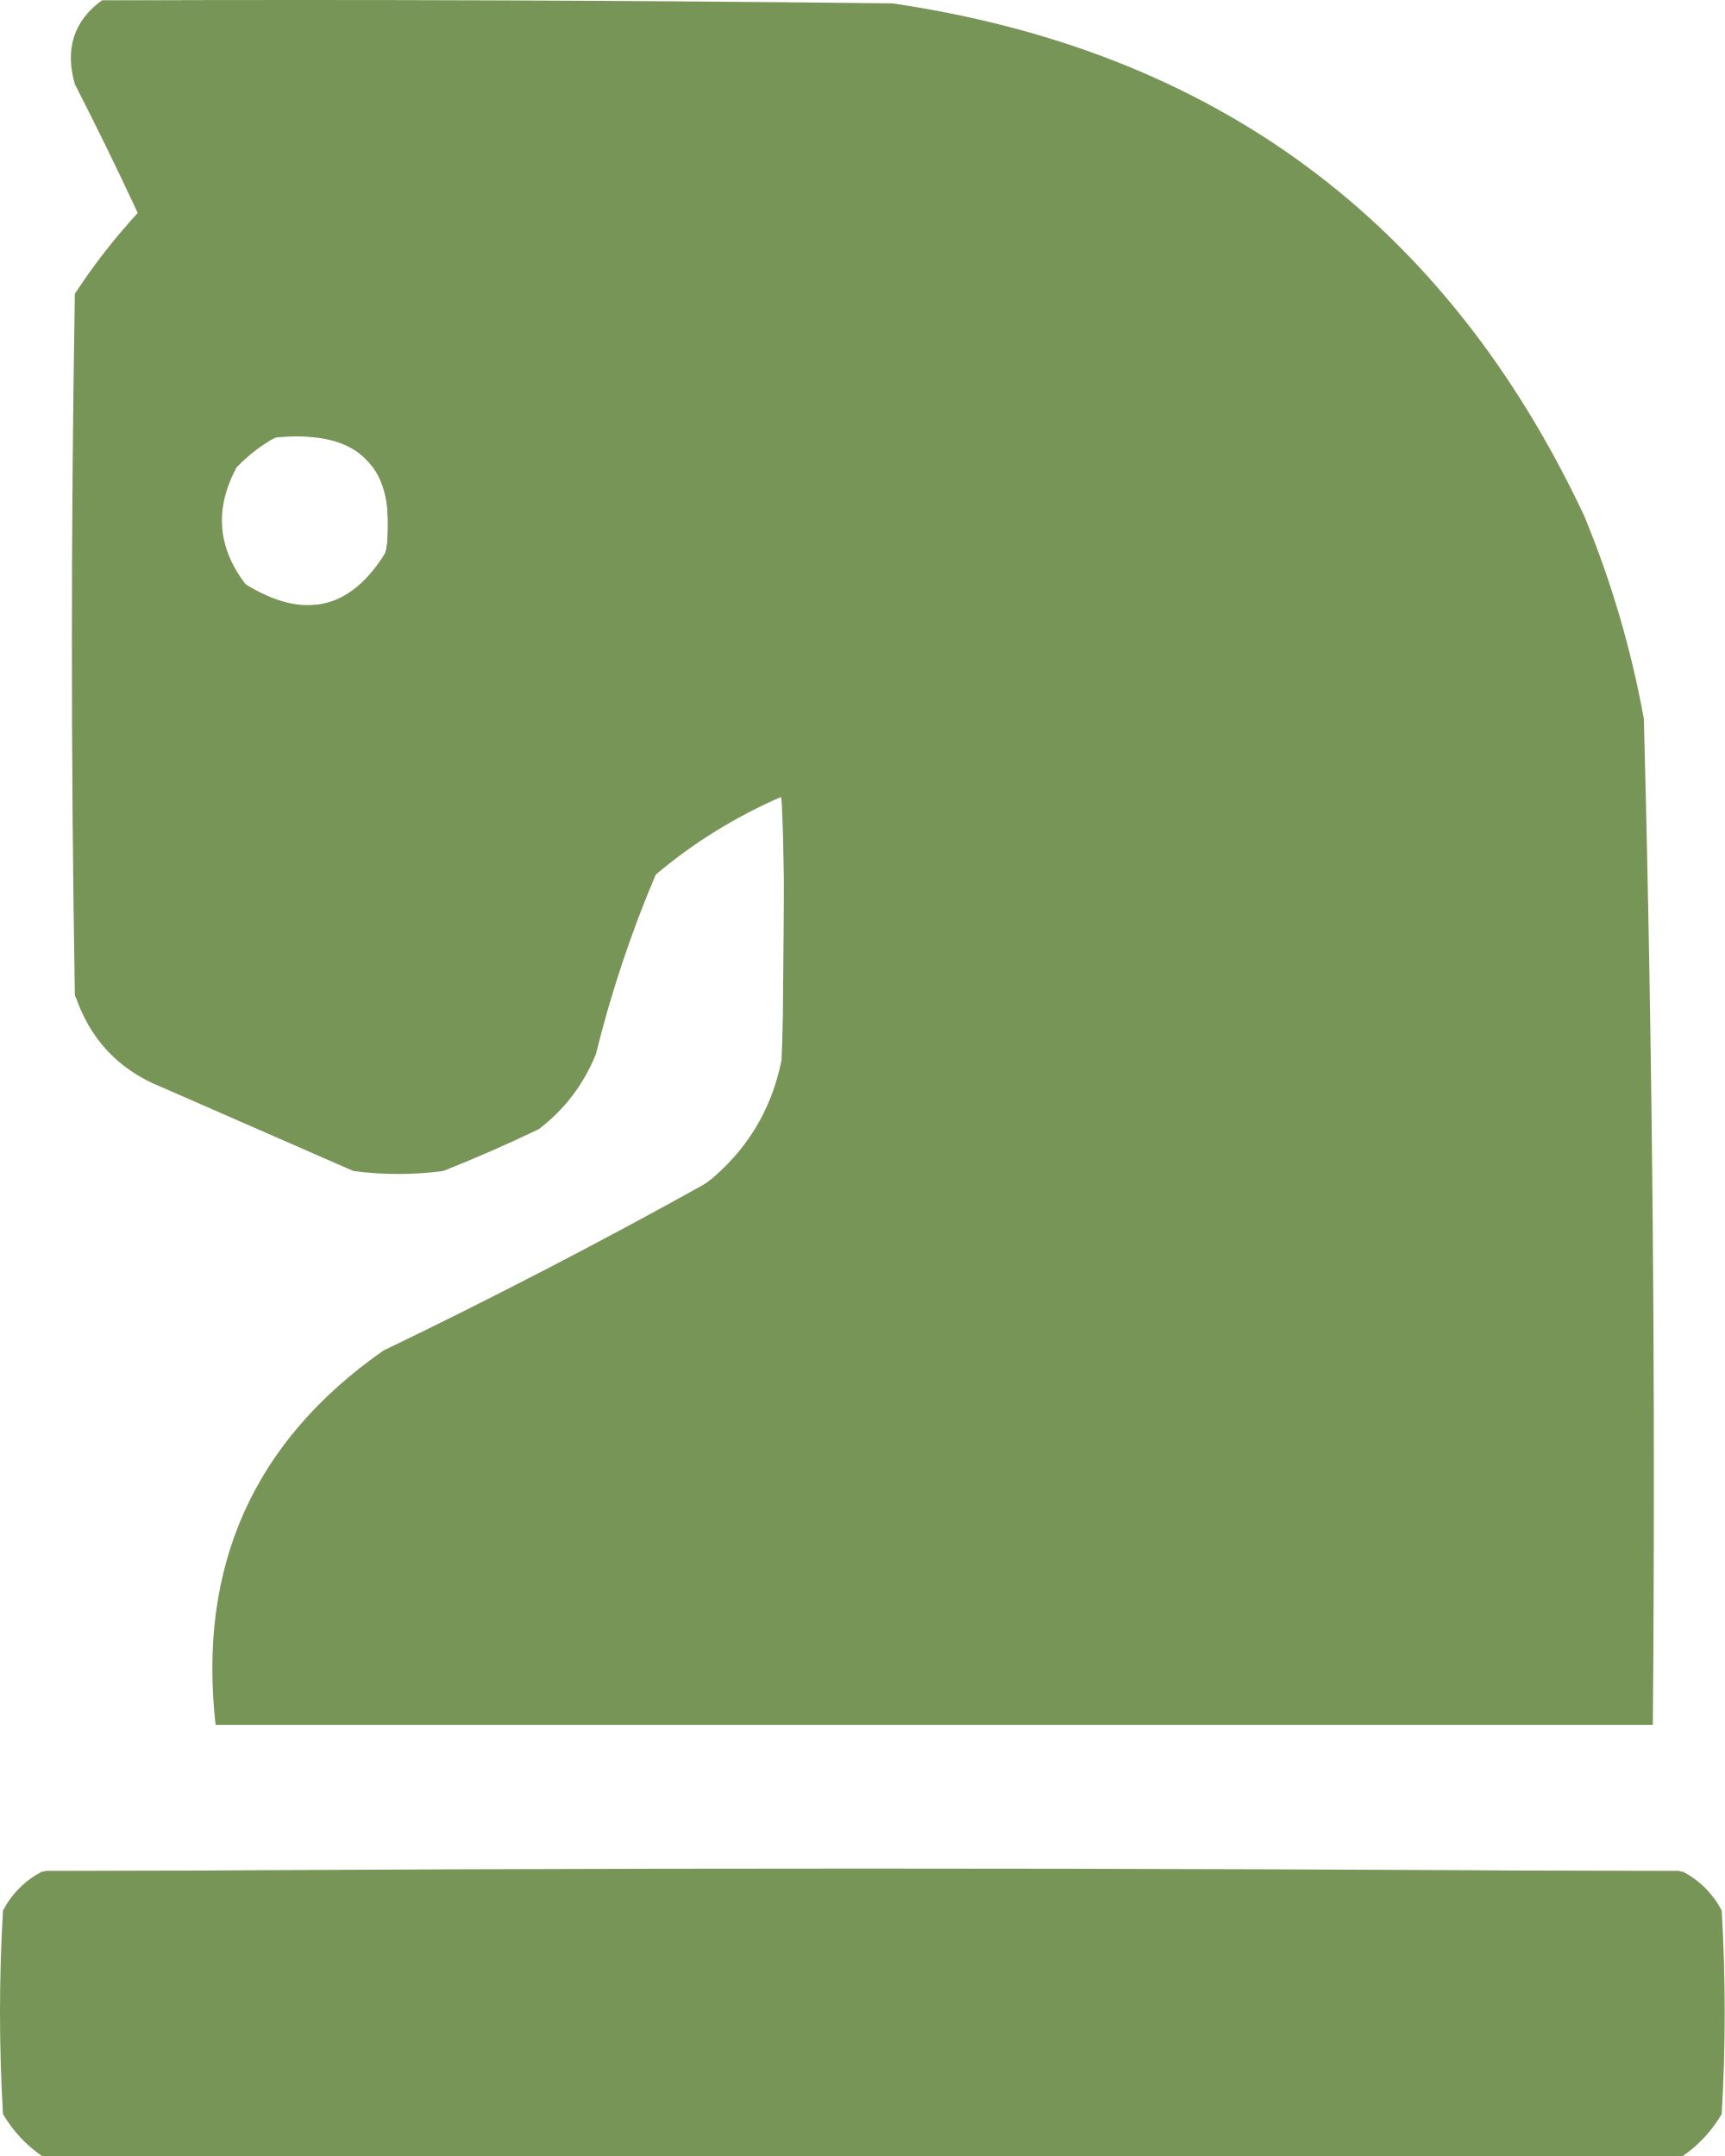
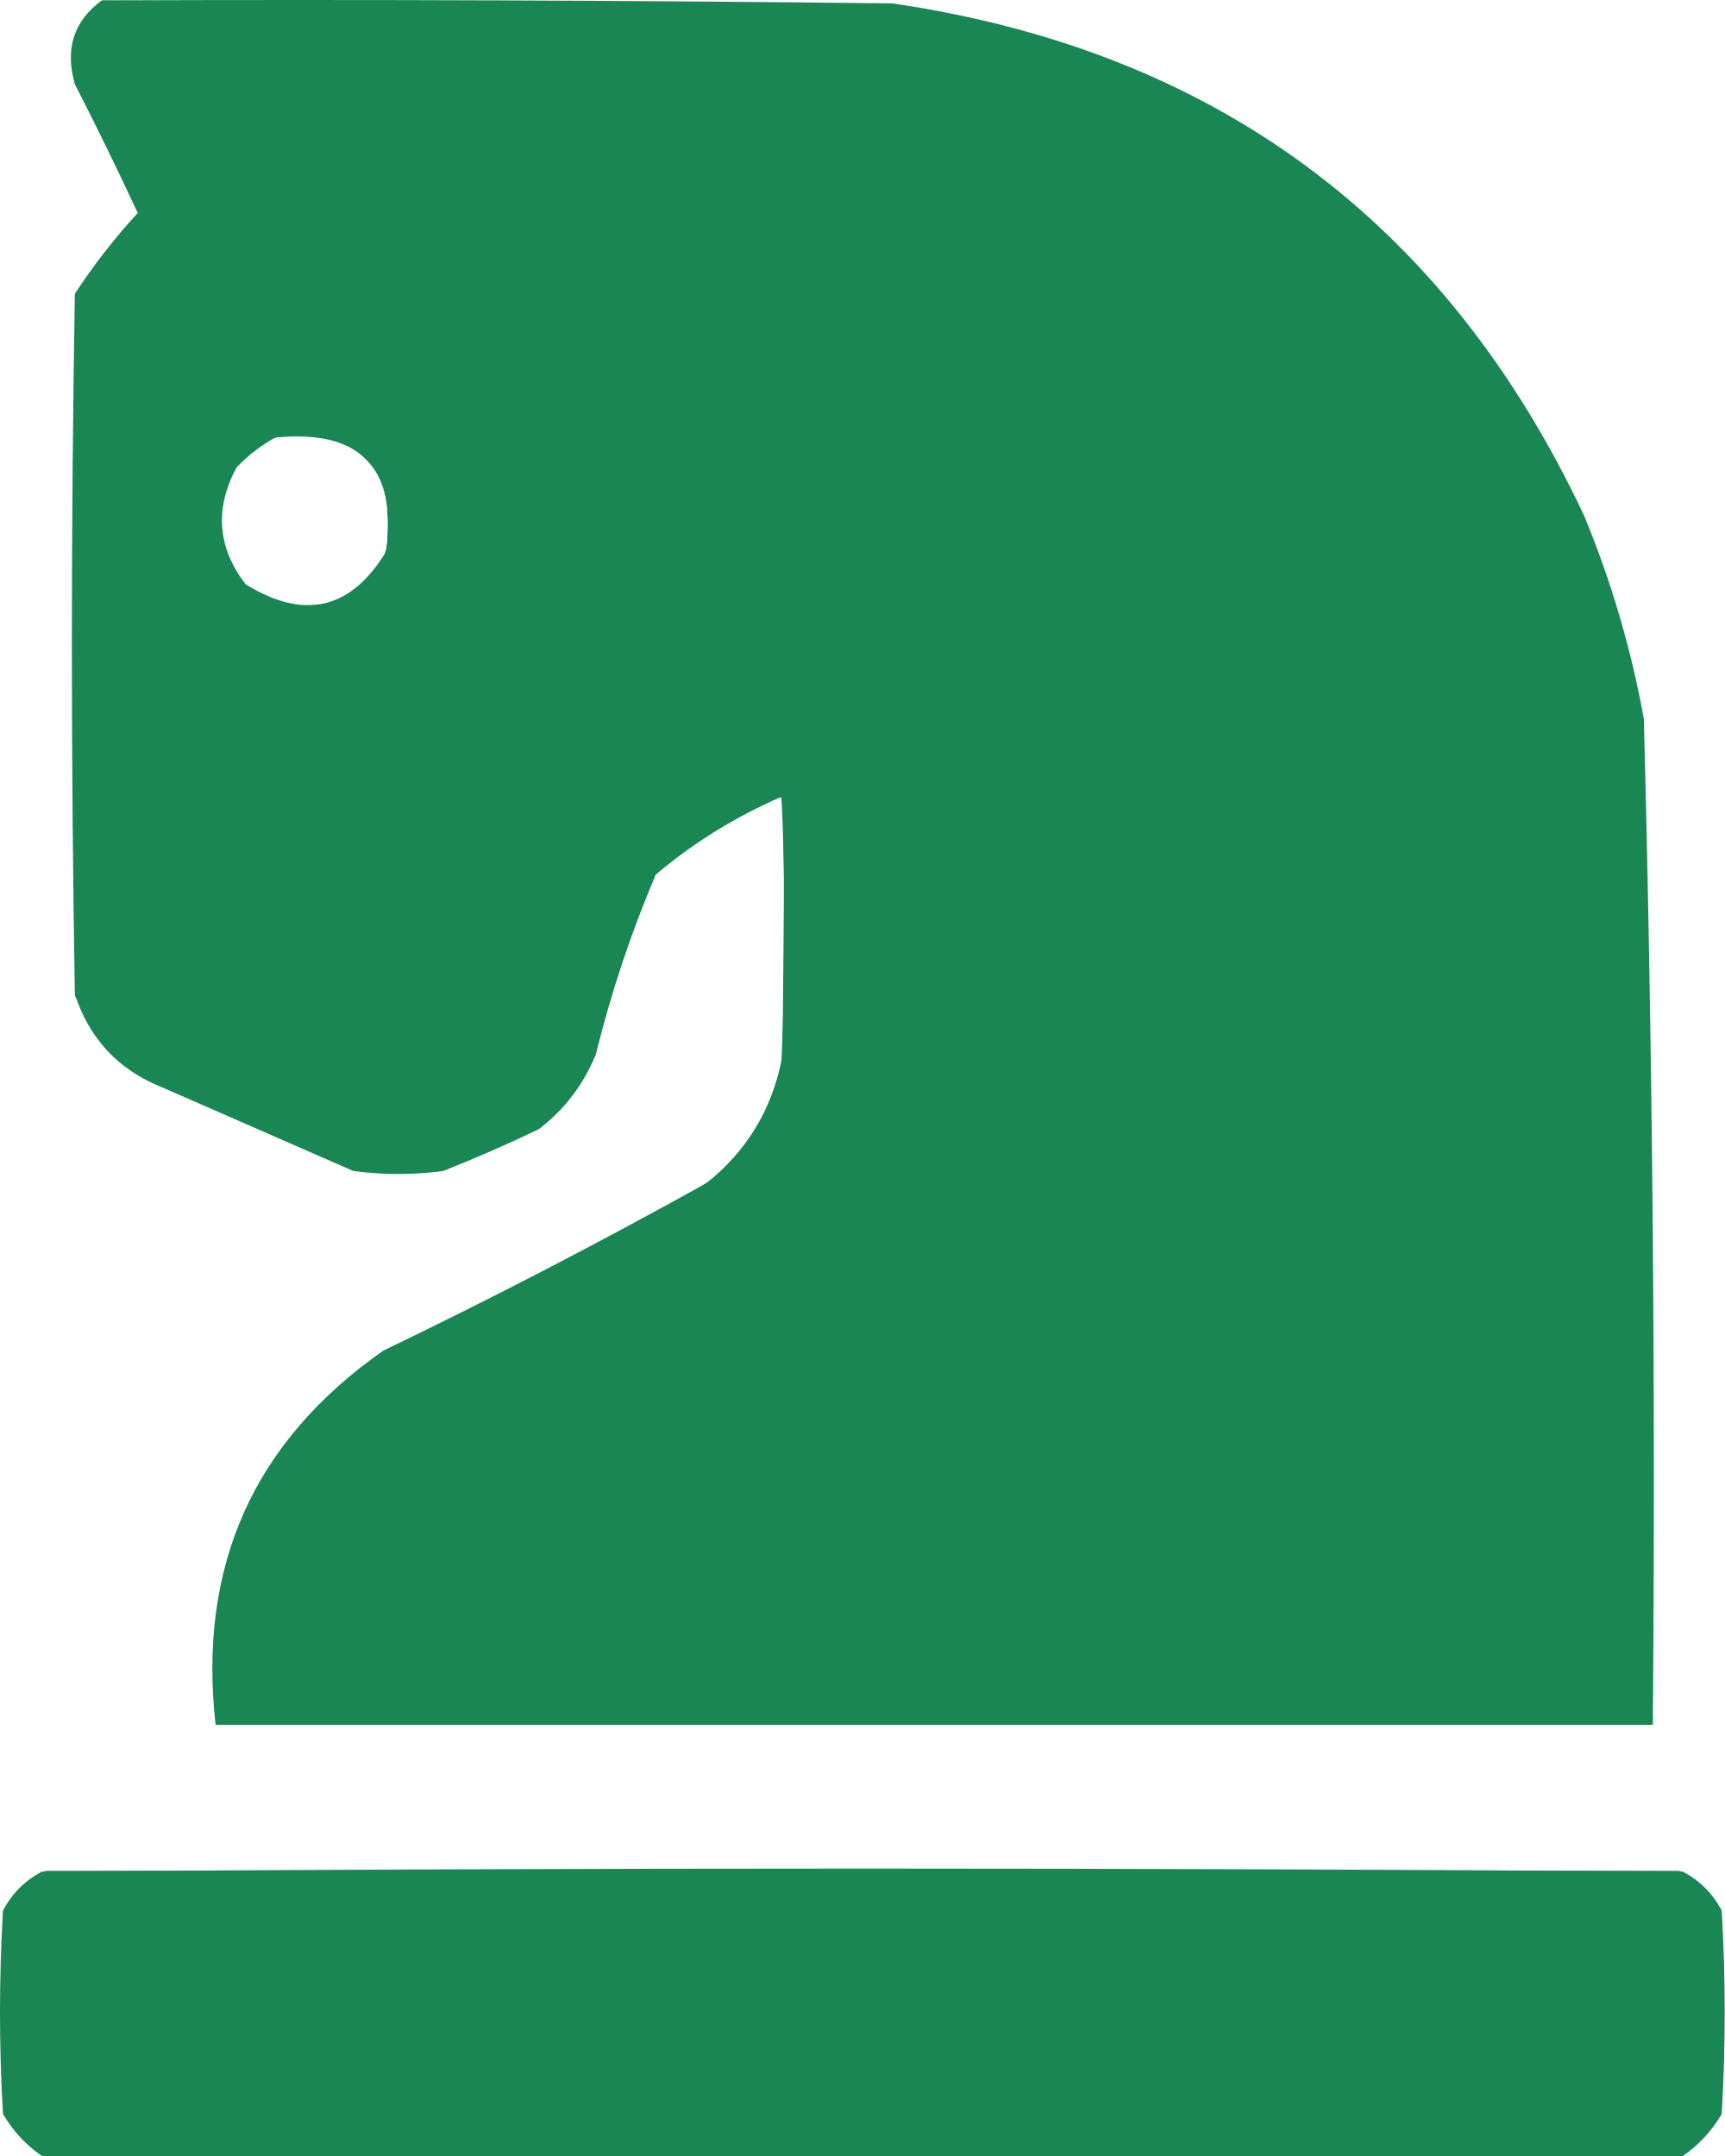
<svg xmlns="http://www.w3.org/2000/svg" version="1.1" width="279.67" height="349.647" style="clip-rule:evenodd;fill-rule:evenodd;image-rendering:optimizeQuality;shape-rendering:geometricPrecision;text-rendering:geometricPrecision" id="svg10">
  <defs id="defs14" />
-   <g id="g1257" transform="matrix(0.9132231,0,0,0.9132231,-35.50402,-1.722619)" style="fill:#779556;fill-opacity:1">
-     <g id="g4" transform="matrix(1.063348,0,0,1.063348,1.130713,-23.0359)" style="fill:#779556;fill-opacity:1">
-       <path style="opacity:0.993;fill:#779556;fill-opacity:1" fill="#000000" d="m 52.5,23.5 c 44.001,-0.167 88.001,0 132,0.5 53.877,7.895 92.377,36.395 115.5,85.5 4.548,10.976 7.881,22.31 10,34 1.467,55.974 1.967,111.974 1.5,168 -80,0 -160,0 -240,0 -2.991,-26.507 6.342,-47.34 28,-62.5 18.314,-8.823 36.314,-18.156 54,-28 6.654,-5.32 10.821,-12.153 12.5,-20.5 0.667,-14.667 0.667,-29.333 0,-44 -7.671,3.331 -14.671,7.664 -21,13 -4.116,9.683 -7.45,19.683 -10,30 -2.047,5.043 -5.213,9.21 -9.5,12.5 -5.251,2.528 -10.584,4.861 -16,7 -5,0.667 -10,0.667 -15,0 -10.667,-4.667 -21.333,-9.333 -32,-14 -7.232,-2.899 -12.065,-8.066 -14.5,-15.5 -0.667,-39 -0.667,-78 0,-117 C 51.132,67.703 54.632,63.203 58.5,59 55.136,51.772 51.636,44.605 48,37.5 46.309,31.61 47.809,26.944 52.5,23.5 Z m 29,73 c 14.152,-1.349 20.319,4.985 18.5,19 -5.865,9.746 -13.699,11.58 -23.5,5.5 -4.696,-6.131 -5.196,-12.631 -1.5,-19.5 1.965,-2.05 4.132,-3.717 6.5,-5 z" id="path2" />
+   <g id="g1257" transform="matrix(0.9132231,0,0,0.9132231,-35.50402,-1.722619)" style="fill:#198653;fill-opacity:1">
+     <g id="g4" transform="matrix(1.063348,0,0,1.063348,1.130713,-23.0359)" style="fill:#198653;fill-opacity:1">
+       <path style="opacity:0.993;fill:#198653;fill-opacity:1" fill="#000000" d="m 52.5,23.5 c 44.001,-0.167 88.001,0 132,0.5 53.877,7.895 92.377,36.395 115.5,85.5 4.548,10.976 7.881,22.31 10,34 1.467,55.974 1.967,111.974 1.5,168 -80,0 -160,0 -240,0 -2.991,-26.507 6.342,-47.34 28,-62.5 18.314,-8.823 36.314,-18.156 54,-28 6.654,-5.32 10.821,-12.153 12.5,-20.5 0.667,-14.667 0.667,-29.333 0,-44 -7.671,3.331 -14.671,7.664 -21,13 -4.116,9.683 -7.45,19.683 -10,30 -2.047,5.043 -5.213,9.21 -9.5,12.5 -5.251,2.528 -10.584,4.861 -16,7 -5,0.667 -10,0.667 -15,0 -10.667,-4.667 -21.333,-9.333 -32,-14 -7.232,-2.899 -12.065,-8.066 -14.5,-15.5 -0.667,-39 -0.667,-78 0,-117 C 51.132,67.703 54.632,63.203 58.5,59 55.136,51.772 51.636,44.605 48,37.5 46.309,31.61 47.809,26.944 52.5,23.5 Z m 29,73 c 14.152,-1.349 20.319,4.985 18.5,19 -5.865,9.746 -13.699,11.58 -23.5,5.5 -4.696,-6.131 -5.196,-12.631 -1.5,-19.5 1.965,-2.05 4.132,-3.717 6.5,-5 z" id="path2" />
    </g>
-     <g id="g8" transform="matrix(1.063348,0,0,1.063348,-11.6313,-23.0359)" style="fill:#779556;fill-opacity:1">
-       <path style="opacity:0.998;fill:#779556;fill-opacity:1" fill="#000000" d="m 328.5,383.5 c -91.333,0 -182.667,0 -274,0 -2.639,-1.809 -4.806,-4.142 -6.5,-7 -0.667,-11.333 -0.667,-22.667 0,-34 1.5,-2.833 3.667,-5 6.5,-6.5 91.333,-0.667 182.667,-0.667 274,0 2.833,1.5 5,3.667 6.5,6.5 0.667,11.333 0.667,22.667 0,34 -1.694,2.858 -3.861,5.191 -6.5,7 z" id="path6" />
+     <g id="g8" transform="matrix(1.063348,0,0,1.063348,-11.6313,-23.0359)" style="fill:#198653;fill-opacity:1">
+       <path style="opacity:0.998;fill:#198653;fill-opacity:1" fill="#000000" d="m 328.5,383.5 c -91.333,0 -182.667,0 -274,0 -2.639,-1.809 -4.806,-4.142 -6.5,-7 -0.667,-11.333 -0.667,-22.667 0,-34 1.5,-2.833 3.667,-5 6.5,-6.5 91.333,-0.667 182.667,-0.667 274,0 2.833,1.5 5,3.667 6.5,6.5 0.667,11.333 0.667,22.667 0,34 -1.694,2.858 -3.861,5.191 -6.5,7 z" id="path6" />
    </g>
-     <path style="fill:#779556;fill-opacity:1;stroke-width:0.536" d="m 76.885,302.901 c -0.692,-9.909 1.139,-21.646 4.73,-30.323 3.283,-7.932 7.297,-13.954 13.59,-20.391 7.072,-7.234 10.563,-9.551 26.054,-17.293 16.327,-8.159 22.993,-11.631 35.513,-18.495 7.083,-3.883 9.193,-5.324 11.596,-7.92 3.815,-4.121 6.371,-8.383 8.211,-13.694 l 1.484,-4.282 0.03,-23.399 c 0.017,-12.87 -0.126,-23.555 -0.316,-23.745 -0.985,-0.985 -19.983,10.398 -22.326,13.377 -1.536,1.953 -6.142,14.464 -9.126,24.787 -2.884,9.979 -4.206,12.672 -8.492,17.302 -2.604,2.813 -3.606,3.423 -10.907,6.64 -9.714,4.28 -11.923,4.796 -19.23,4.491 l -5.665,-0.237 -18.219,-7.958 c -10.021,-4.377 -19.425,-8.723 -20.899,-9.657 -3.57,-2.264 -6.784,-5.855 -8.945,-9.994 l -1.772,-3.394 v -62.182 -62.182 l 3.129,-4.345 c 1.721,-2.39 4.31,-5.671 5.754,-7.29 L 63.701,39.771 57.76,27.743 C 52.178,16.44 51.819,15.518 51.819,12.475 c 0,-3.784 0.995,-6.202 3.587,-8.714 L 57.236,1.986 127.056,2.3 c 75.803,0.341 70.936,0.148 85.628,3.395 7.862,1.738 23.204,6.847 30.812,10.26 28.46,12.77 51.418,33.781 68.264,62.478 7.427,12.652 11.927,23.755 15.992,39.461 l 2.427,9.378 0.439,13.932 c 0.796,25.265 1.56,87.765 1.561,127.669 l 10e-4,39.252 H 204.715 77.25 Z m 21.509,-194.2 c 2.064,-0.626 6.614,-4.6 8.195,-7.157 0.916,-1.482 1.137,-2.703 1.147,-6.324 0.017,-5.98 -0.851,-8.635 -3.821,-11.698 -2.942,-3.033 -6.382,-4.21 -12.298,-4.207 -3.163,0.002 -4.468,0.249 -5.931,1.126 -5.442,3.262 -7.658,7.435 -7.576,14.266 0.073,6.087 2.567,10.608 7.013,12.709 4.803,2.27 8.758,2.652 13.271,1.284 z" id="path305" />
-     <path style="fill:#779556;fill-opacity:1;stroke-width:0.536" d="m 43.239,381.35 c -3.197,-3.277 -3.335,-3.531 -3.687,-6.832 -0.201,-1.886 -0.285,-10.078 -0.185,-18.205 l 0.181,-14.776 1.399,-2.112 c 0.769,-1.162 2.437,-2.832 3.705,-3.711 l 2.307,-1.599 H 192 337.042 l 2.307,1.599 c 1.269,0.879 2.936,2.549 3.705,3.711 l 1.399,2.112 0.181,14.776 c 0.1,8.127 0.019,16.297 -0.18,18.155 -0.342,3.204 -0.528,3.557 -3.592,6.832 l -3.231,3.454 H 192.095 46.56 Z" id="path1191" />
+     <path style="fill:#198653;fill-opacity:1;stroke-width:0.536" d="m 76.885,302.901 c -0.692,-9.909 1.139,-21.646 4.73,-30.323 3.283,-7.932 7.297,-13.954 13.59,-20.391 7.072,-7.234 10.563,-9.551 26.054,-17.293 16.327,-8.159 22.993,-11.631 35.513,-18.495 7.083,-3.883 9.193,-5.324 11.596,-7.92 3.815,-4.121 6.371,-8.383 8.211,-13.694 l 1.484,-4.282 0.03,-23.399 c 0.017,-12.87 -0.126,-23.555 -0.316,-23.745 -0.985,-0.985 -19.983,10.398 -22.326,13.377 -1.536,1.953 -6.142,14.464 -9.126,24.787 -2.884,9.979 -4.206,12.672 -8.492,17.302 -2.604,2.813 -3.606,3.423 -10.907,6.64 -9.714,4.28 -11.923,4.796 -19.23,4.491 l -5.665,-0.237 -18.219,-7.958 c -10.021,-4.377 -19.425,-8.723 -20.899,-9.657 -3.57,-2.264 -6.784,-5.855 -8.945,-9.994 l -1.772,-3.394 v -62.182 -62.182 l 3.129,-4.345 c 1.721,-2.39 4.31,-5.671 5.754,-7.29 L 63.701,39.771 57.76,27.743 C 52.178,16.44 51.819,15.518 51.819,12.475 c 0,-3.784 0.995,-6.202 3.587,-8.714 L 57.236,1.986 127.056,2.3 c 75.803,0.341 70.936,0.148 85.628,3.395 7.862,1.738 23.204,6.847 30.812,10.26 28.46,12.77 51.418,33.781 68.264,62.478 7.427,12.652 11.927,23.755 15.992,39.461 l 2.427,9.378 0.439,13.932 c 0.796,25.265 1.56,87.765 1.561,127.669 l 10e-4,39.252 H 204.715 77.25 Z m 21.509,-194.2 c 2.064,-0.626 6.614,-4.6 8.195,-7.157 0.916,-1.482 1.137,-2.703 1.147,-6.324 0.017,-5.98 -0.851,-8.635 -3.821,-11.698 -2.942,-3.033 -6.382,-4.21 -12.298,-4.207 -3.163,0.002 -4.468,0.249 -5.931,1.126 -5.442,3.262 -7.658,7.435 -7.576,14.266 0.073,6.087 2.567,10.608 7.013,12.709 4.803,2.27 8.758,2.652 13.271,1.284 z" id="path305" />
+     <path style="fill:#198653;fill-opacity:1;stroke-width:0.536" d="m 43.239,381.35 c -3.197,-3.277 -3.335,-3.531 -3.687,-6.832 -0.201,-1.886 -0.285,-10.078 -0.185,-18.205 l 0.181,-14.776 1.399,-2.112 c 0.769,-1.162 2.437,-2.832 3.705,-3.711 l 2.307,-1.599 H 192 337.042 l 2.307,1.599 c 1.269,0.879 2.936,2.549 3.705,3.711 l 1.399,2.112 0.181,14.776 c 0.1,8.127 0.019,16.297 -0.18,18.155 -0.342,3.204 -0.528,3.557 -3.592,6.832 l -3.231,3.454 H 192.095 46.56 Z" id="path1191" />
  </g>
-   <path style="fill:#779556;fill-opacity:1;stroke-width:0.713" d="m 35.277,271.143 c 0,-18.76 5.626,-31.932 19.016,-44.524 4.935,-4.64 7.472,-6.273 19.519,-12.556 7.616,-3.972 19.594,-10.226 26.618,-13.897 15.487,-8.094 19.757,-11.639 23.751,-19.717 l 2.674,-5.409 0.206,-23.023 c 0.165,-18.425 0.023,-23.023 -0.713,-23.021 -1.387,0.002 -8.818,4.053 -14.716,8.021 -6.216,4.183 -7.243,6.056 -12.593,22.979 -1.859,5.88 -4.109,12.146 -5.001,13.926 -2.479,4.948 -6.917,8.537 -14.933,12.075 -6.455,2.849 -7.767,3.173 -13.917,3.437 l -6.79,0.291 -14.946,-6.582 c -8.22,-3.62 -16.729,-7.477 -18.909,-8.571 -4.357,-2.186 -8.369,-6.191 -10.617,-10.596 -1.43,-2.803 -1.456,-3.862 -1.456,-59.234 V 48.362 l 2.054,-2.985 c 1.13,-1.642 3.492,-4.717 5.249,-6.833 L 22.97,34.697 17.721,23.697 C 11.638,10.949 11.144,7.987 14.322,3.309 l 1.85,-2.723 64.963,0.295 C 154.798,1.217 151.052,0.944 170.829,7.415 193.64,14.879 209.969,24.578 225.121,39.665 c 18.929,18.846 30.729,39.057 37.952,65.002 2.498,8.971 2.509,9.082 3.127,29.672 0.341,11.367 0.85,48.649 1.131,82.848 l 0.511,62.181 H 151.56 35.277 Z M 57.688,95.933 c 4.098,-3.126 5.378,-5.761 5.381,-11.078 0.003,-5.677 -1.794,-9.681 -5.458,-12.162 -2.111,-1.429 -3.698,-1.829 -8.028,-2.02 -4.723,-0.208 -5.707,-0.028 -7.875,1.442 -5.441,3.69 -7.486,10.126 -5.446,17.142 1.877,6.458 6.279,9.246 14.06,8.906 3.893,-0.17 5.172,-0.558 7.366,-2.231 z" id="path1259" />
+   <path style="fill:#198653;fill-opacity:1;stroke-width:0.713" d="m 35.277,271.143 c 0,-18.76 5.626,-31.932 19.016,-44.524 4.935,-4.64 7.472,-6.273 19.519,-12.556 7.616,-3.972 19.594,-10.226 26.618,-13.897 15.487,-8.094 19.757,-11.639 23.751,-19.717 l 2.674,-5.409 0.206,-23.023 c 0.165,-18.425 0.023,-23.023 -0.713,-23.021 -1.387,0.002 -8.818,4.053 -14.716,8.021 -6.216,4.183 -7.243,6.056 -12.593,22.979 -1.859,5.88 -4.109,12.146 -5.001,13.926 -2.479,4.948 -6.917,8.537 -14.933,12.075 -6.455,2.849 -7.767,3.173 -13.917,3.437 l -6.79,0.291 -14.946,-6.582 c -8.22,-3.62 -16.729,-7.477 -18.909,-8.571 -4.357,-2.186 -8.369,-6.191 -10.617,-10.596 -1.43,-2.803 -1.456,-3.862 -1.456,-59.234 V 48.362 l 2.054,-2.985 c 1.13,-1.642 3.492,-4.717 5.249,-6.833 L 22.97,34.697 17.721,23.697 C 11.638,10.949 11.144,7.987 14.322,3.309 l 1.85,-2.723 64.963,0.295 C 154.798,1.217 151.052,0.944 170.829,7.415 193.64,14.879 209.969,24.578 225.121,39.665 c 18.929,18.846 30.729,39.057 37.952,65.002 2.498,8.971 2.509,9.082 3.127,29.672 0.341,11.367 0.85,48.649 1.131,82.848 l 0.511,62.181 H 151.56 35.277 Z M 57.688,95.933 c 4.098,-3.126 5.378,-5.761 5.381,-11.078 0.003,-5.677 -1.794,-9.681 -5.458,-12.162 -2.111,-1.429 -3.698,-1.829 -8.028,-2.02 -4.723,-0.208 -5.707,-0.028 -7.875,1.442 -5.441,3.69 -7.486,10.126 -5.446,17.142 1.877,6.458 6.279,9.246 14.06,8.906 3.893,-0.17 5.172,-0.558 7.366,-2.231 z" id="path1259" />
</svg>
